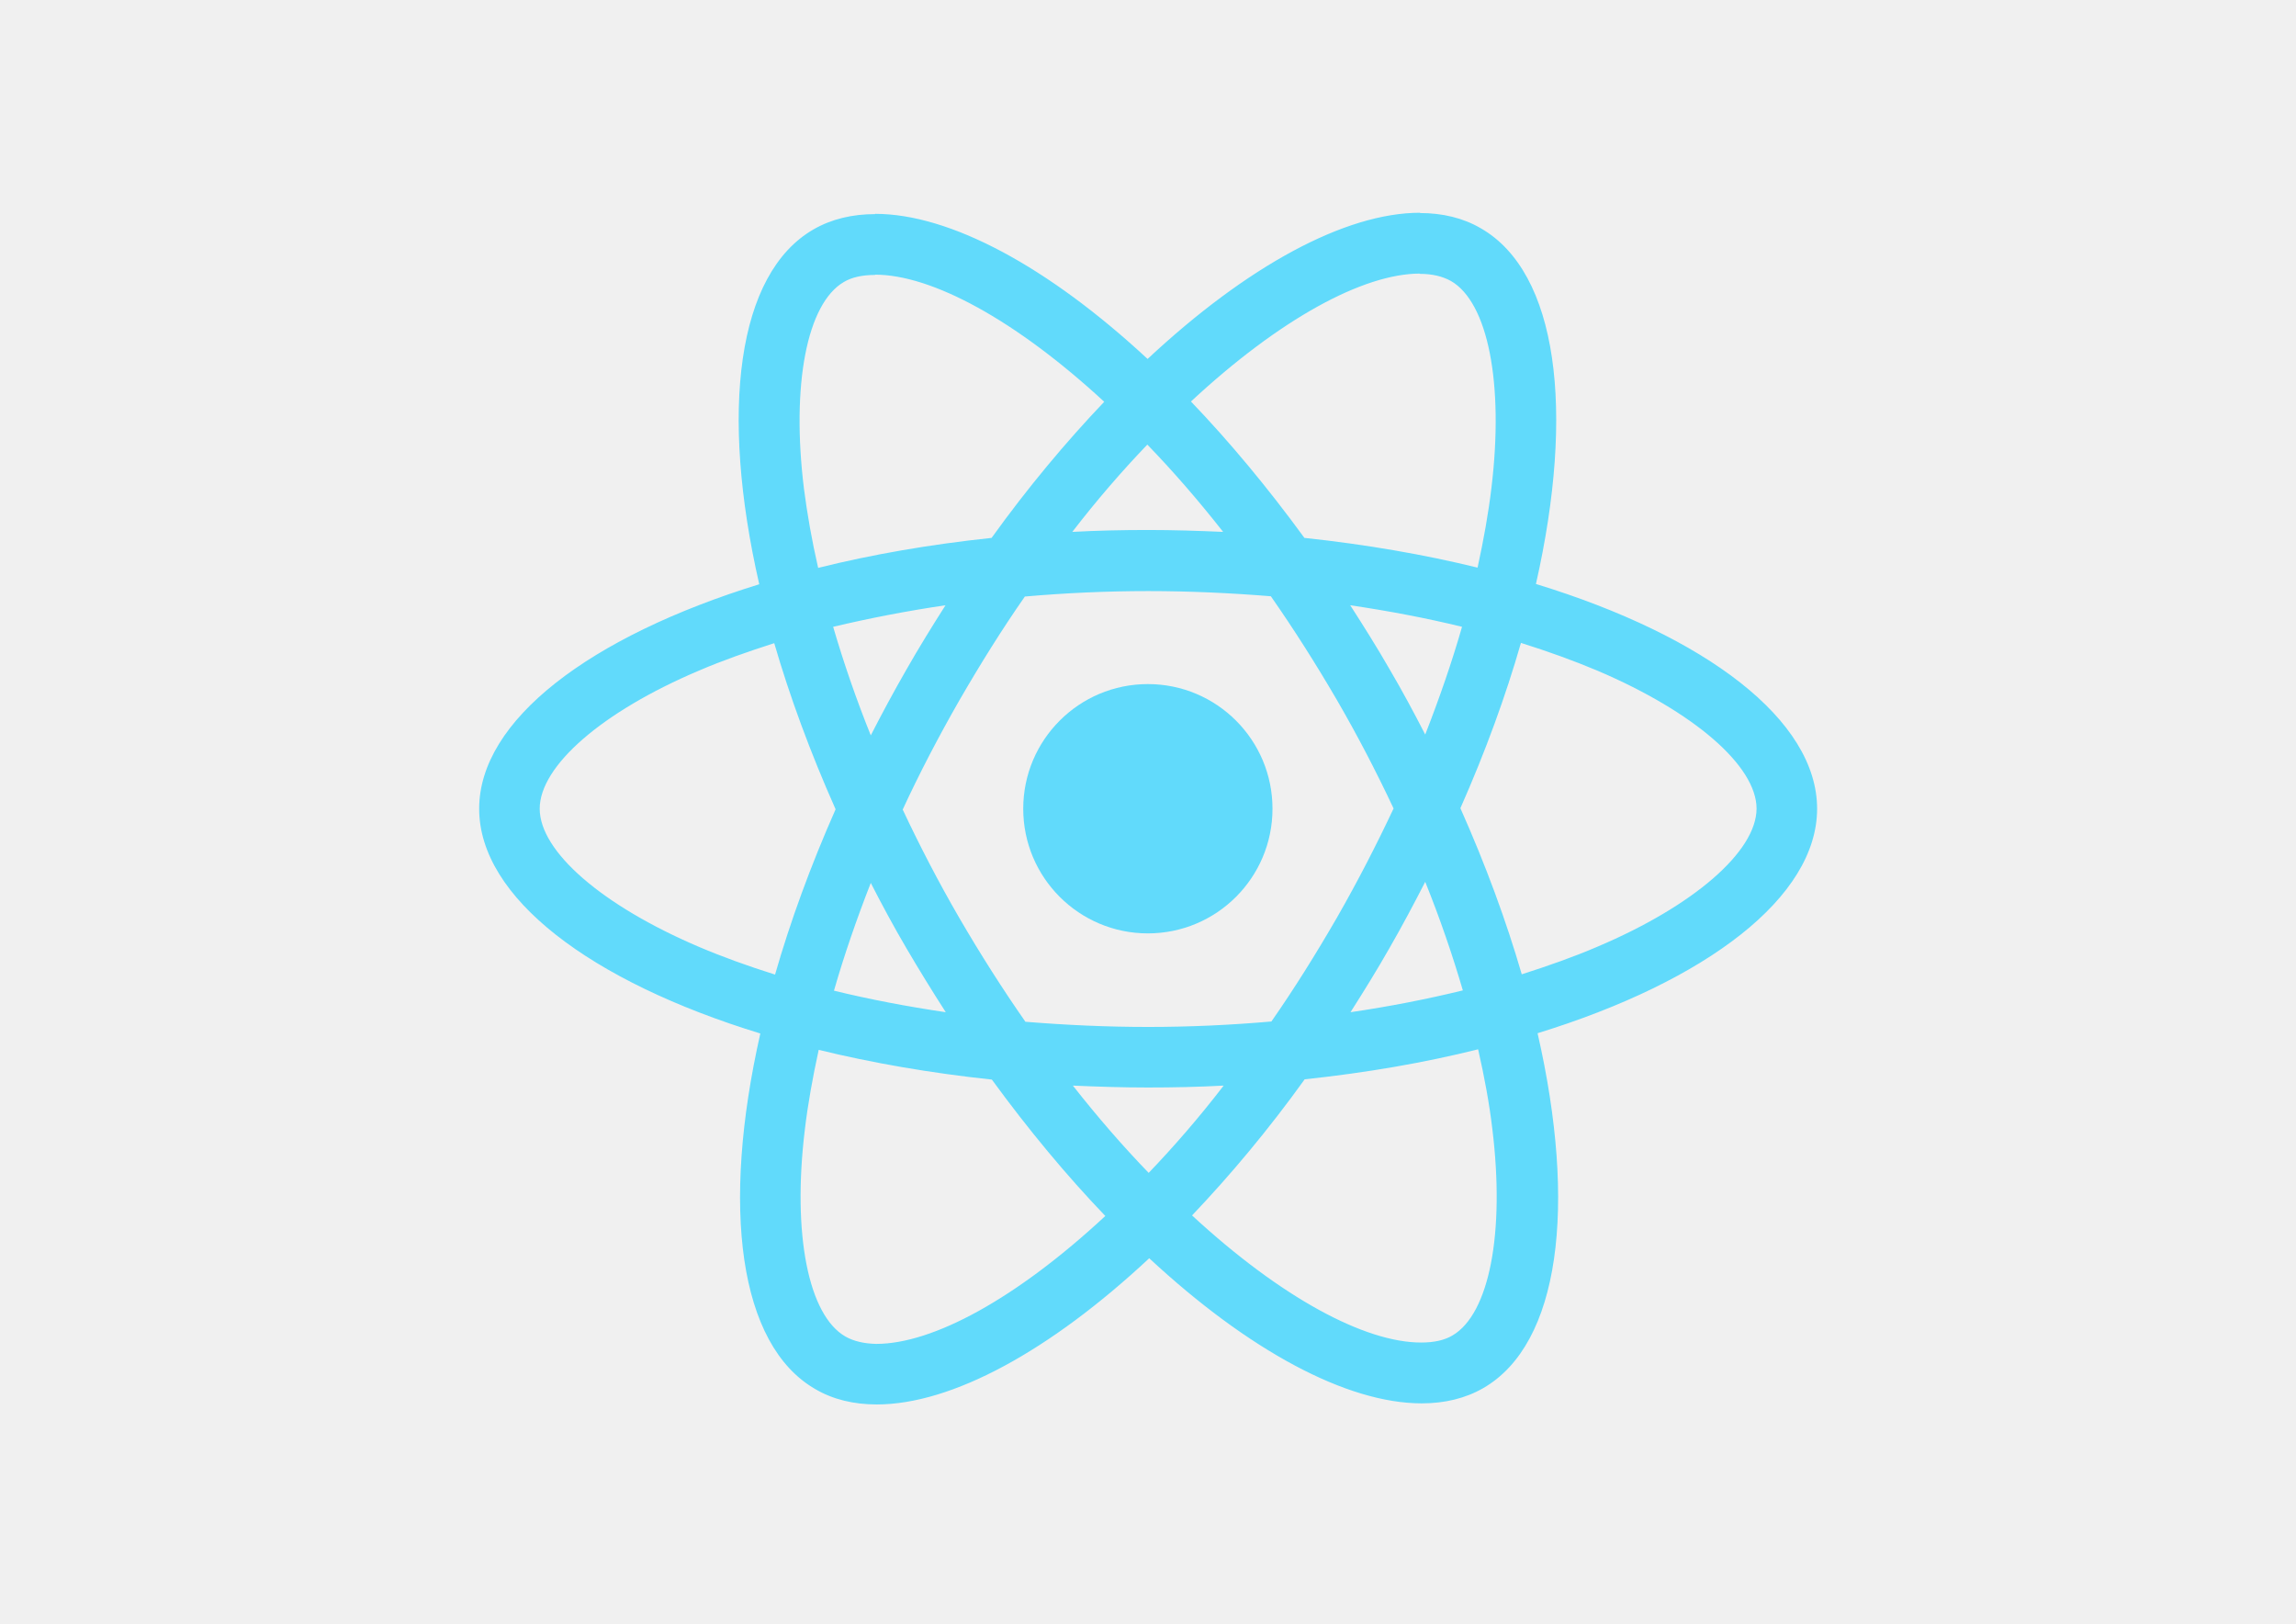
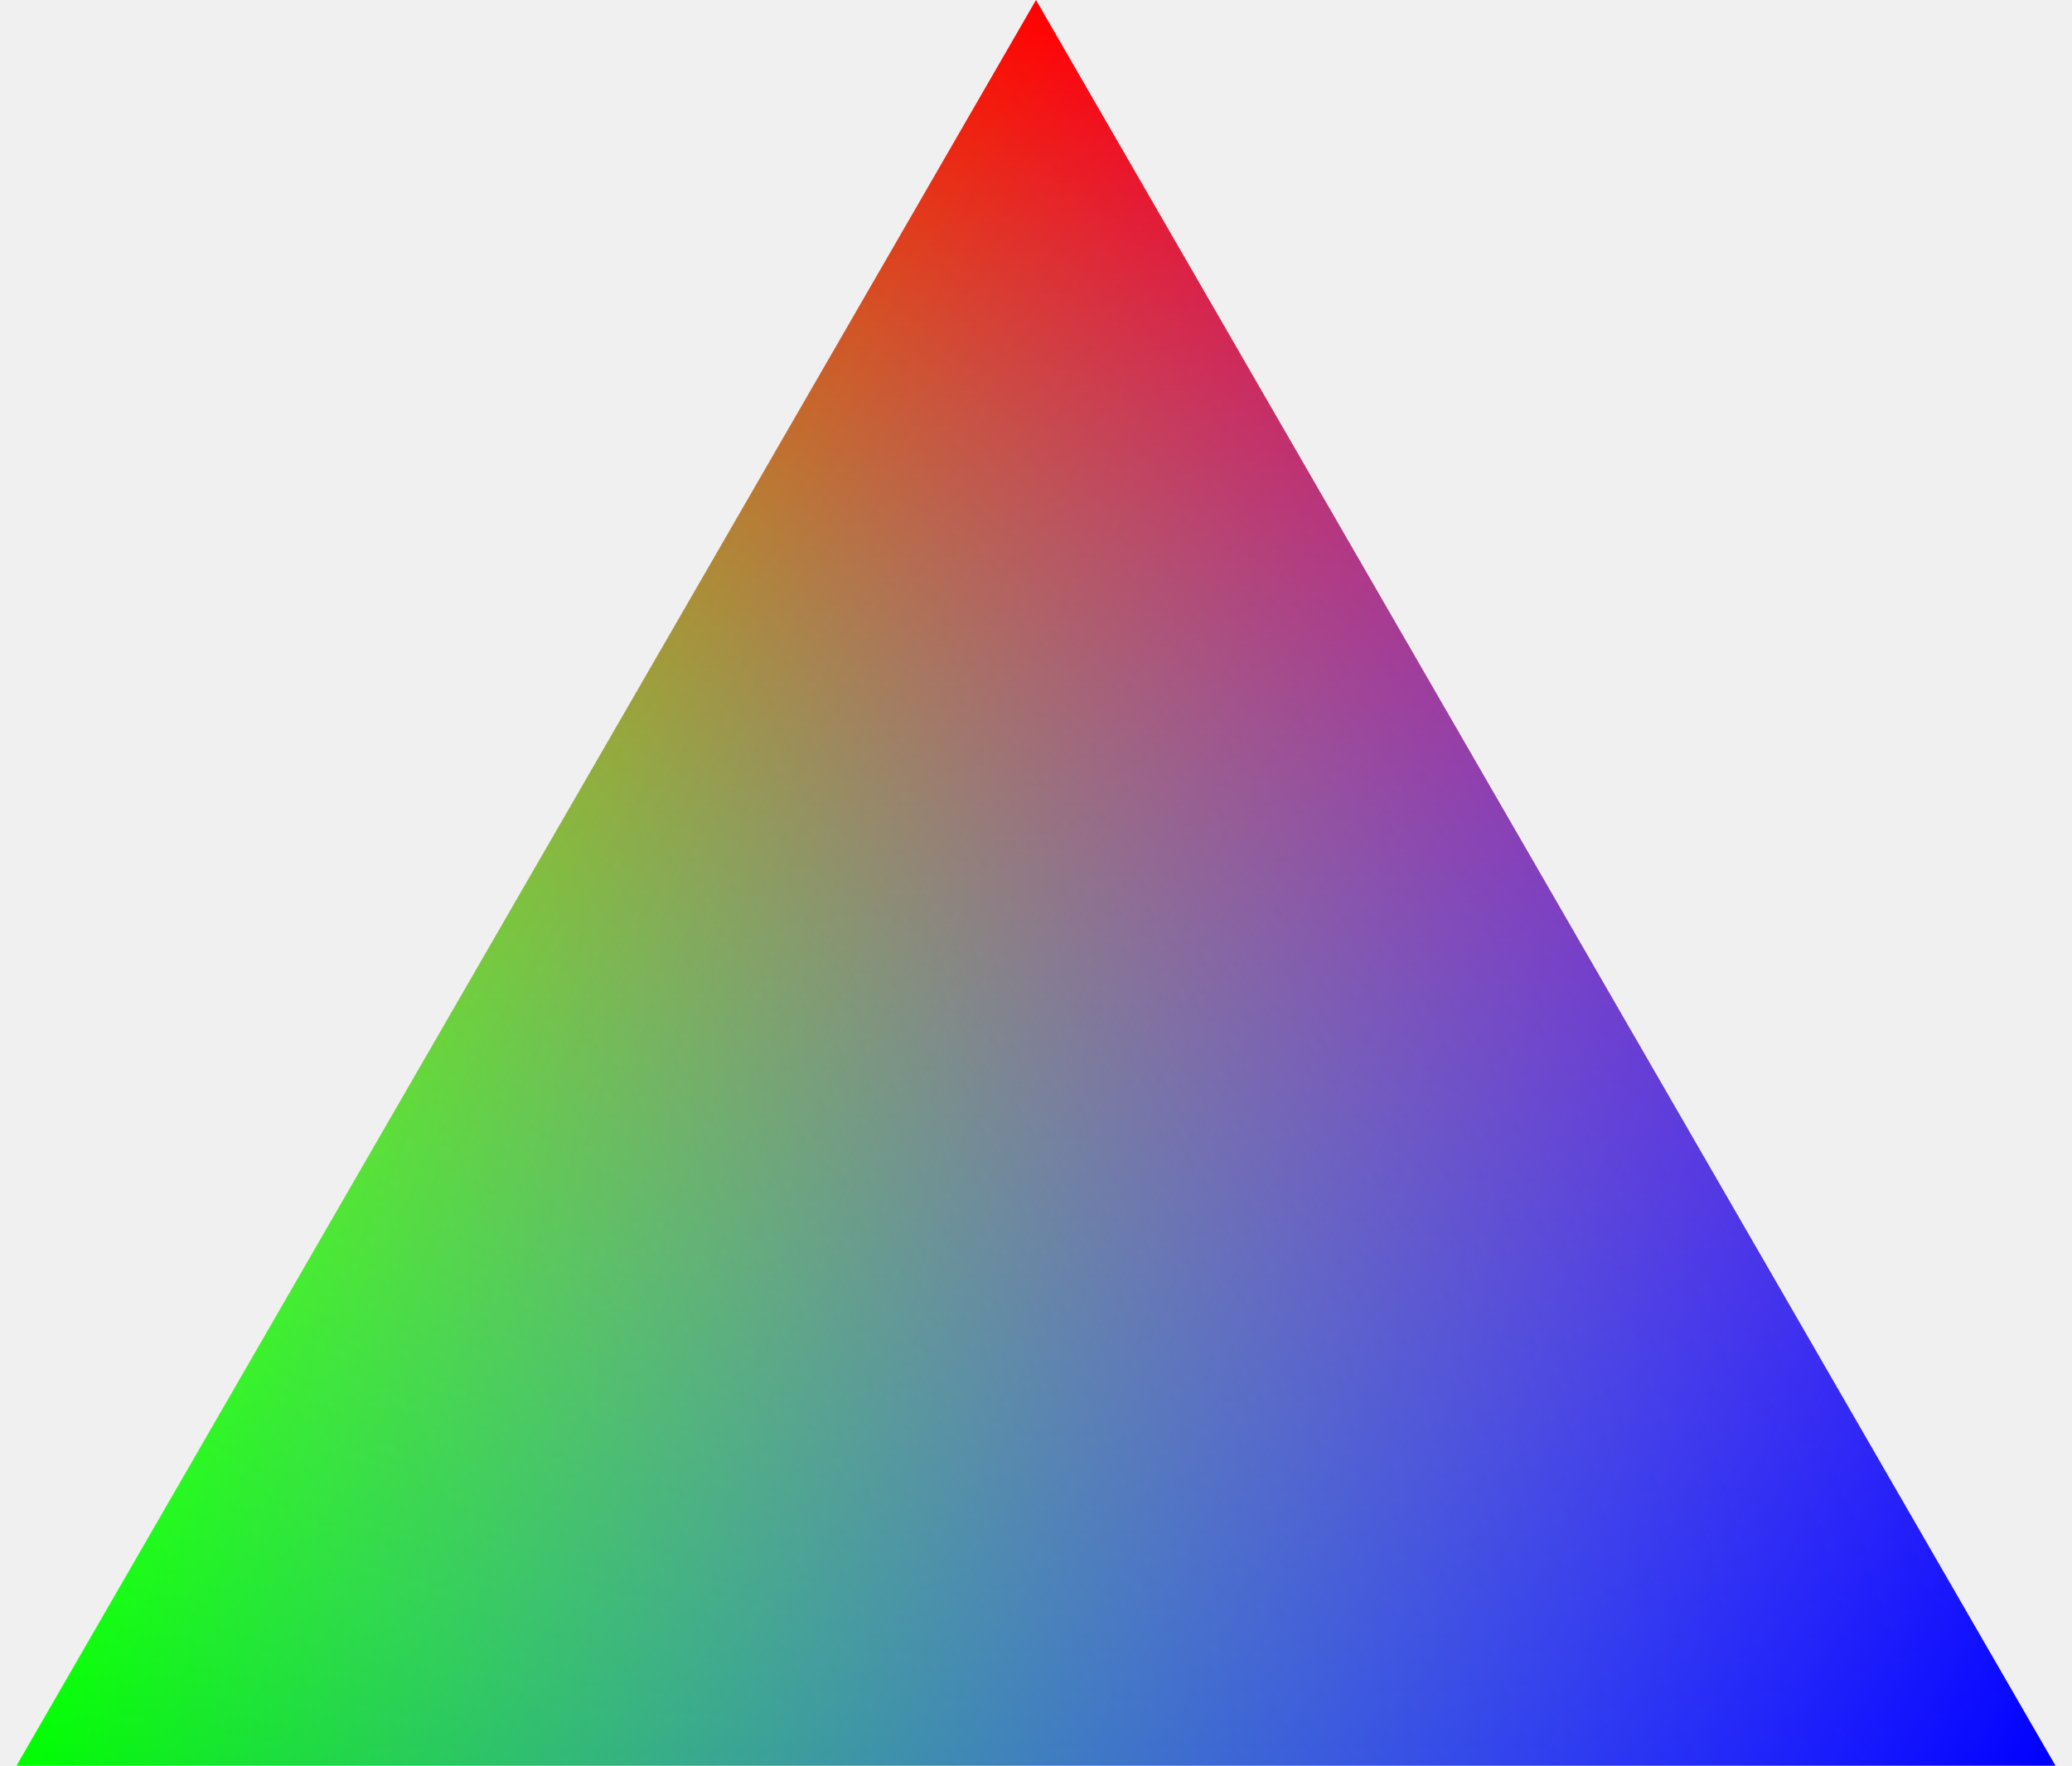
- <svg xmlns="http://www.w3.org/2000/svg" viewBox="0 0 841.9 595.3">
-   <g fill="#61DAFB">
-     <path d="M666.3 296.5c0-32.5-40.7-63.3-103.1-82.4 14.4-63.6 8-114.2-20.2-130.4-6.5-3.8-14.1-5.6-22.4-5.6v22.3c4.6 0 8.3.9 11.4 2.6 13.6 7.8 19.5 37.5 14.9 75.7-1.1 9.4-2.9 19.3-5.1 29.4-19.6-4.8-41-8.5-63.5-10.9-13.5-18.5-27.5-35.3-41.6-50 32.6-30.3 63.2-46.9 84-46.9V78c-27.5 0-63.5 19.6-99.9 53.6-36.4-33.8-72.4-53.2-99.9-53.2v22.3c20.7 0 51.4 16.5 84 46.6-14 14.7-28 31.4-41.3 49.9-22.6 2.4-44 6.1-63.6 11-2.3-10-4-19.7-5.2-29-4.7-38.2 1.1-67.9 14.6-75.8 3-1.8 6.9-2.6 11.5-2.6V78.5c-8.4 0-16 1.8-22.6 5.6-28.1 16.2-34.4 66.7-19.9 130.1-62.2 19.2-102.7 49.9-102.7 82.3 0 32.5 40.7 63.3 103.1 82.4-14.4 63.6-8 114.2 20.2 130.4 6.5 3.8 14.1 5.6 22.5 5.6 27.5 0 63.5-19.6 99.9-53.6 36.4 33.8 72.4 53.2 99.9 53.2 8.4 0 16-1.8 22.6-5.6 28.1-16.2 34.4-66.7 19.9-130.1 62-19.1 102.5-49.9 102.5-82.3zm-130.2-66.7c-3.7 12.9-8.3 26.2-13.5 39.5-4.1-8-8.4-16-13.1-24-4.6-8-9.5-15.8-14.4-23.4 14.2 2.1 27.9 4.7 41 7.9zm-45.8 106.5c-7.8 13.5-15.8 26.3-24.1 38.2-14.9 1.3-30 2-45.2 2-15.1 0-30.2-.7-45-1.9-8.3-11.9-16.4-24.6-24.2-38-7.6-13.1-14.5-26.4-20.8-39.8 6.2-13.4 13.2-26.8 20.7-39.9 7.8-13.5 15.8-26.3 24.1-38.2 14.9-1.3 30-2 45.2-2 15.1 0 30.2.7 45 1.9 8.3 11.9 16.4 24.6 24.2 38 7.6 13.1 14.5 26.4 20.8 39.8-6.3 13.4-13.2 26.8-20.7 39.9zm32.3-13c5.4 13.4 10 26.8 13.8 39.8-13.1 3.2-26.9 5.9-41.2 8 4.9-7.7 9.8-15.6 14.4-23.7 4.6-8 8.9-16.1 13-24.1zM421.2 430c-9.3-9.6-18.6-20.3-27.8-32 9 .4 18.2.7 27.5.7 9.4 0 18.7-.2 27.8-.7-9 11.7-18.3 22.4-27.5 32zm-74.4-58.9c-14.2-2.1-27.9-4.7-41-7.9 3.7-12.9 8.3-26.2 13.5-39.5 4.1 8 8.4 16 13.1 24 4.7 8 9.5 15.8 14.4 23.4zM420.7 163c9.3 9.6 18.6 20.3 27.8 32-9-.4-18.2-.7-27.5-.7-9.4 0-18.7.2-27.8.7 9-11.7 18.3-22.4 27.5-32zm-74 58.9c-4.9 7.7-9.8 15.6-14.4 23.7-4.6 8-8.9 16-13 24-5.4-13.4-10-26.8-13.8-39.8 13.1-3.1 26.9-5.8 41.2-7.9zm-90.5 125.2c-35.4-15.1-58.3-34.9-58.3-50.6 0-15.7 22.9-35.6 58.3-50.6 8.6-3.7 18-7 27.7-10.1 5.7 19.6 13.2 40 22.5 60.9-9.2 20.8-16.6 41.1-22.2 60.6-9.9-3.1-19.3-6.5-28-10.2zM310 490c-13.6-7.8-19.5-37.5-14.9-75.7 1.1-9.4 2.9-19.3 5.1-29.4 19.6 4.8 41 8.5 63.5 10.9 13.5 18.5 27.5 35.3 41.6 50-32.6 30.3-63.2 46.9-84 46.9-4.5-.1-8.3-1-11.3-2.7zm237.2-76.2c4.7 38.2-1.1 67.9-14.6 75.8-3 1.8-6.9 2.6-11.5 2.6-20.7 0-51.4-16.5-84-46.6 14-14.7 28-31.4 41.3-49.9 22.6-2.4 44-6.1 63.6-11 2.3 10.1 4.1 19.8 5.2 29.1zm38.5-66.7c-8.6 3.7-18 7-27.7 10.1-5.7-19.6-13.2-40-22.5-60.9 9.2-20.8 16.6-41.1 22.2-60.6 9.9 3.1 19.3 6.5 28.1 10.2 35.4 15.1 58.3 34.9 58.3 50.6-.1 15.7-23 35.6-58.4 50.6zM320.8 78.4z" />
-     <circle cx="420.9" cy="296.5" r="45.7" />
-     <path d="M520.5 78.1z" />
-   </g>
+ <svg xmlns="http://www.w3.org/2000/svg" width="88" height="75" viewBox="0 0 88 75" fill="none">
+   <path d="M44 0L65.651 37.5L87.301 75H44H0.699L22.349 37.5L44 0Z" fill="white" />
+   <path d="M44 0L65.651 37.5L87.301 75H44H0.699L22.349 37.5L44 0Z" fill="url(#paint0_linear_1_2)" />
+   <path d="M44 0L65.651 37.5L87.301 75H44H0.699L22.349 37.5L44 0Z" fill="url(#paint1_linear_1_2)" />
+   <path d="M44 0L65.651 37.5L87.301 75H44H0.699L22.349 37.5L44 0Z" fill="url(#paint2_linear_1_2)" />
+   <defs>
+     <linearGradient id="paint0_linear_1_2" x1="44" y1="75" x2="44" y2="-4.79797e-07" gradientUnits="userSpaceOnUse">
+       <stop stop-color="#FF0000" stop-opacity="0" />
+       <stop offset="1" stop-color="#FF0000" />
+     </linearGradient>
+     <linearGradient id="paint1_linear_1_2" x1="65.5" y1="37" x2="1" y2="75" gradientUnits="userSpaceOnUse">
+       <stop stop-color="#00FF00" stop-opacity="0" />
+       <stop offset="1" stop-color="#00FF00" />
+     </linearGradient>
+     <linearGradient id="paint2_linear_1_2" x1="23" y1="37" x2="87" y2="75" gradientUnits="userSpaceOnUse">
+       <stop stop-color="#0000FF" stop-opacity="0" />
+       <stop offset="1" stop-color="#0000FF" />
+     </linearGradient>
+   </defs>
</svg>
